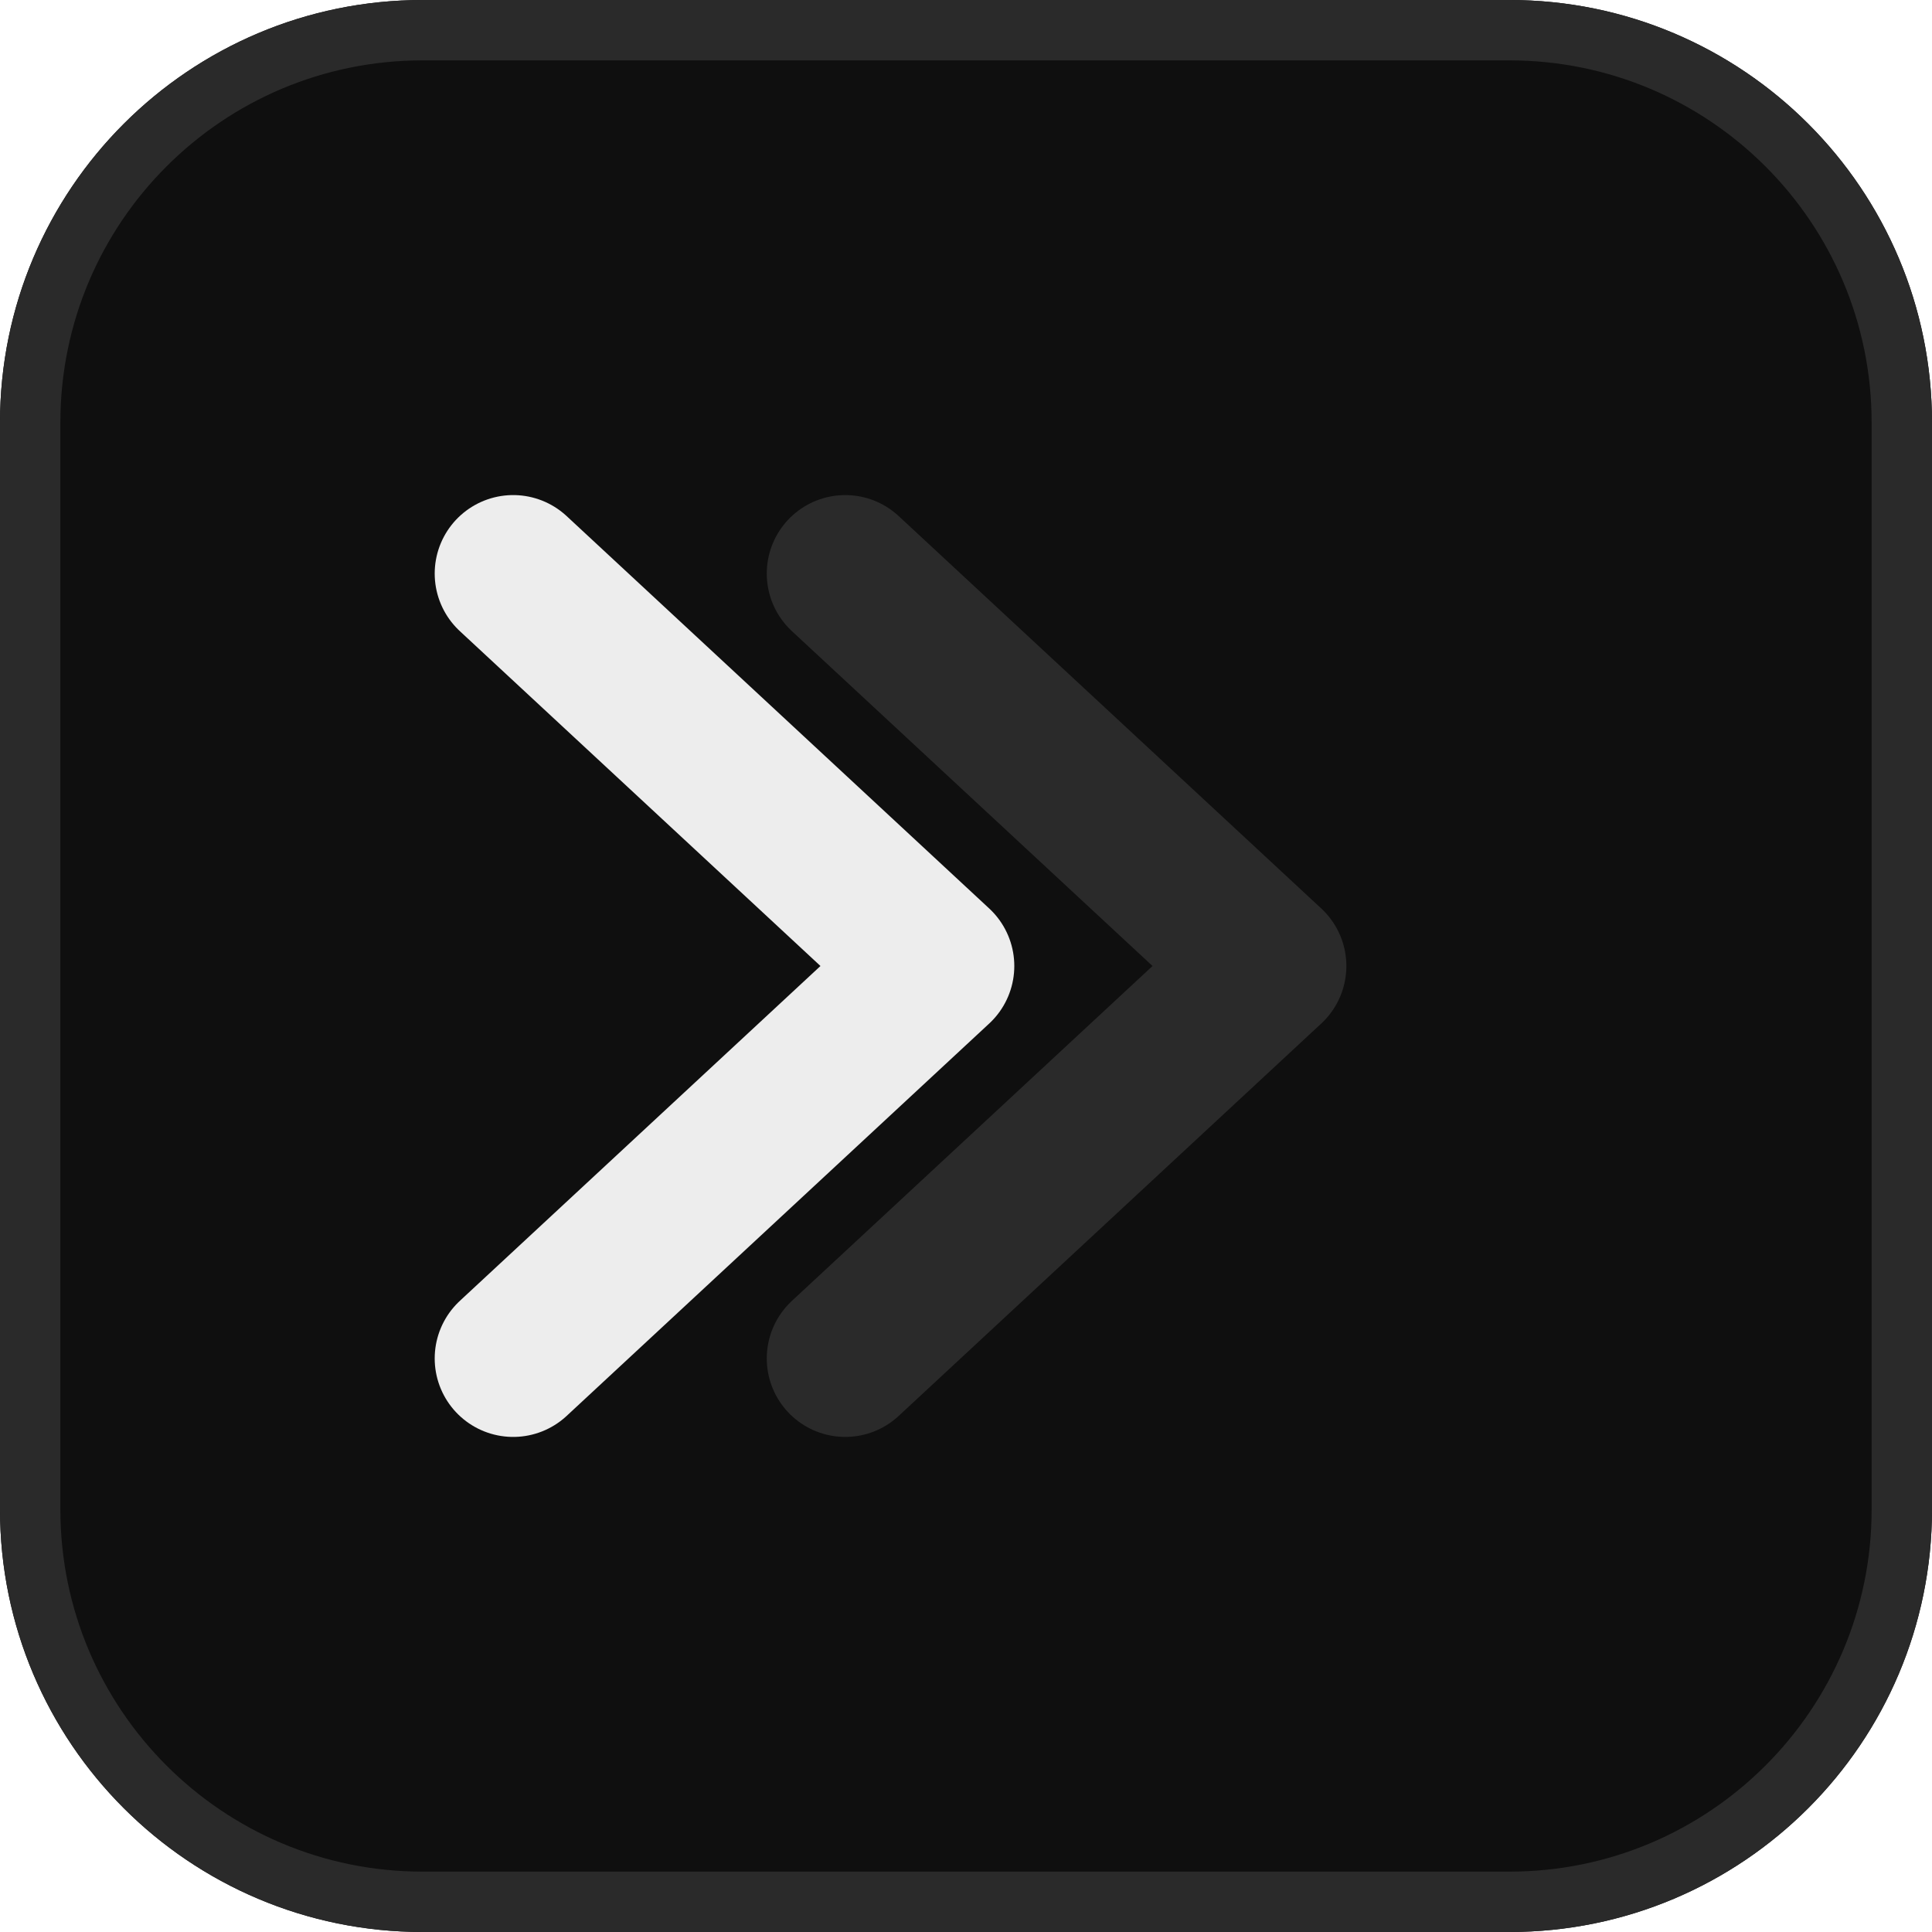
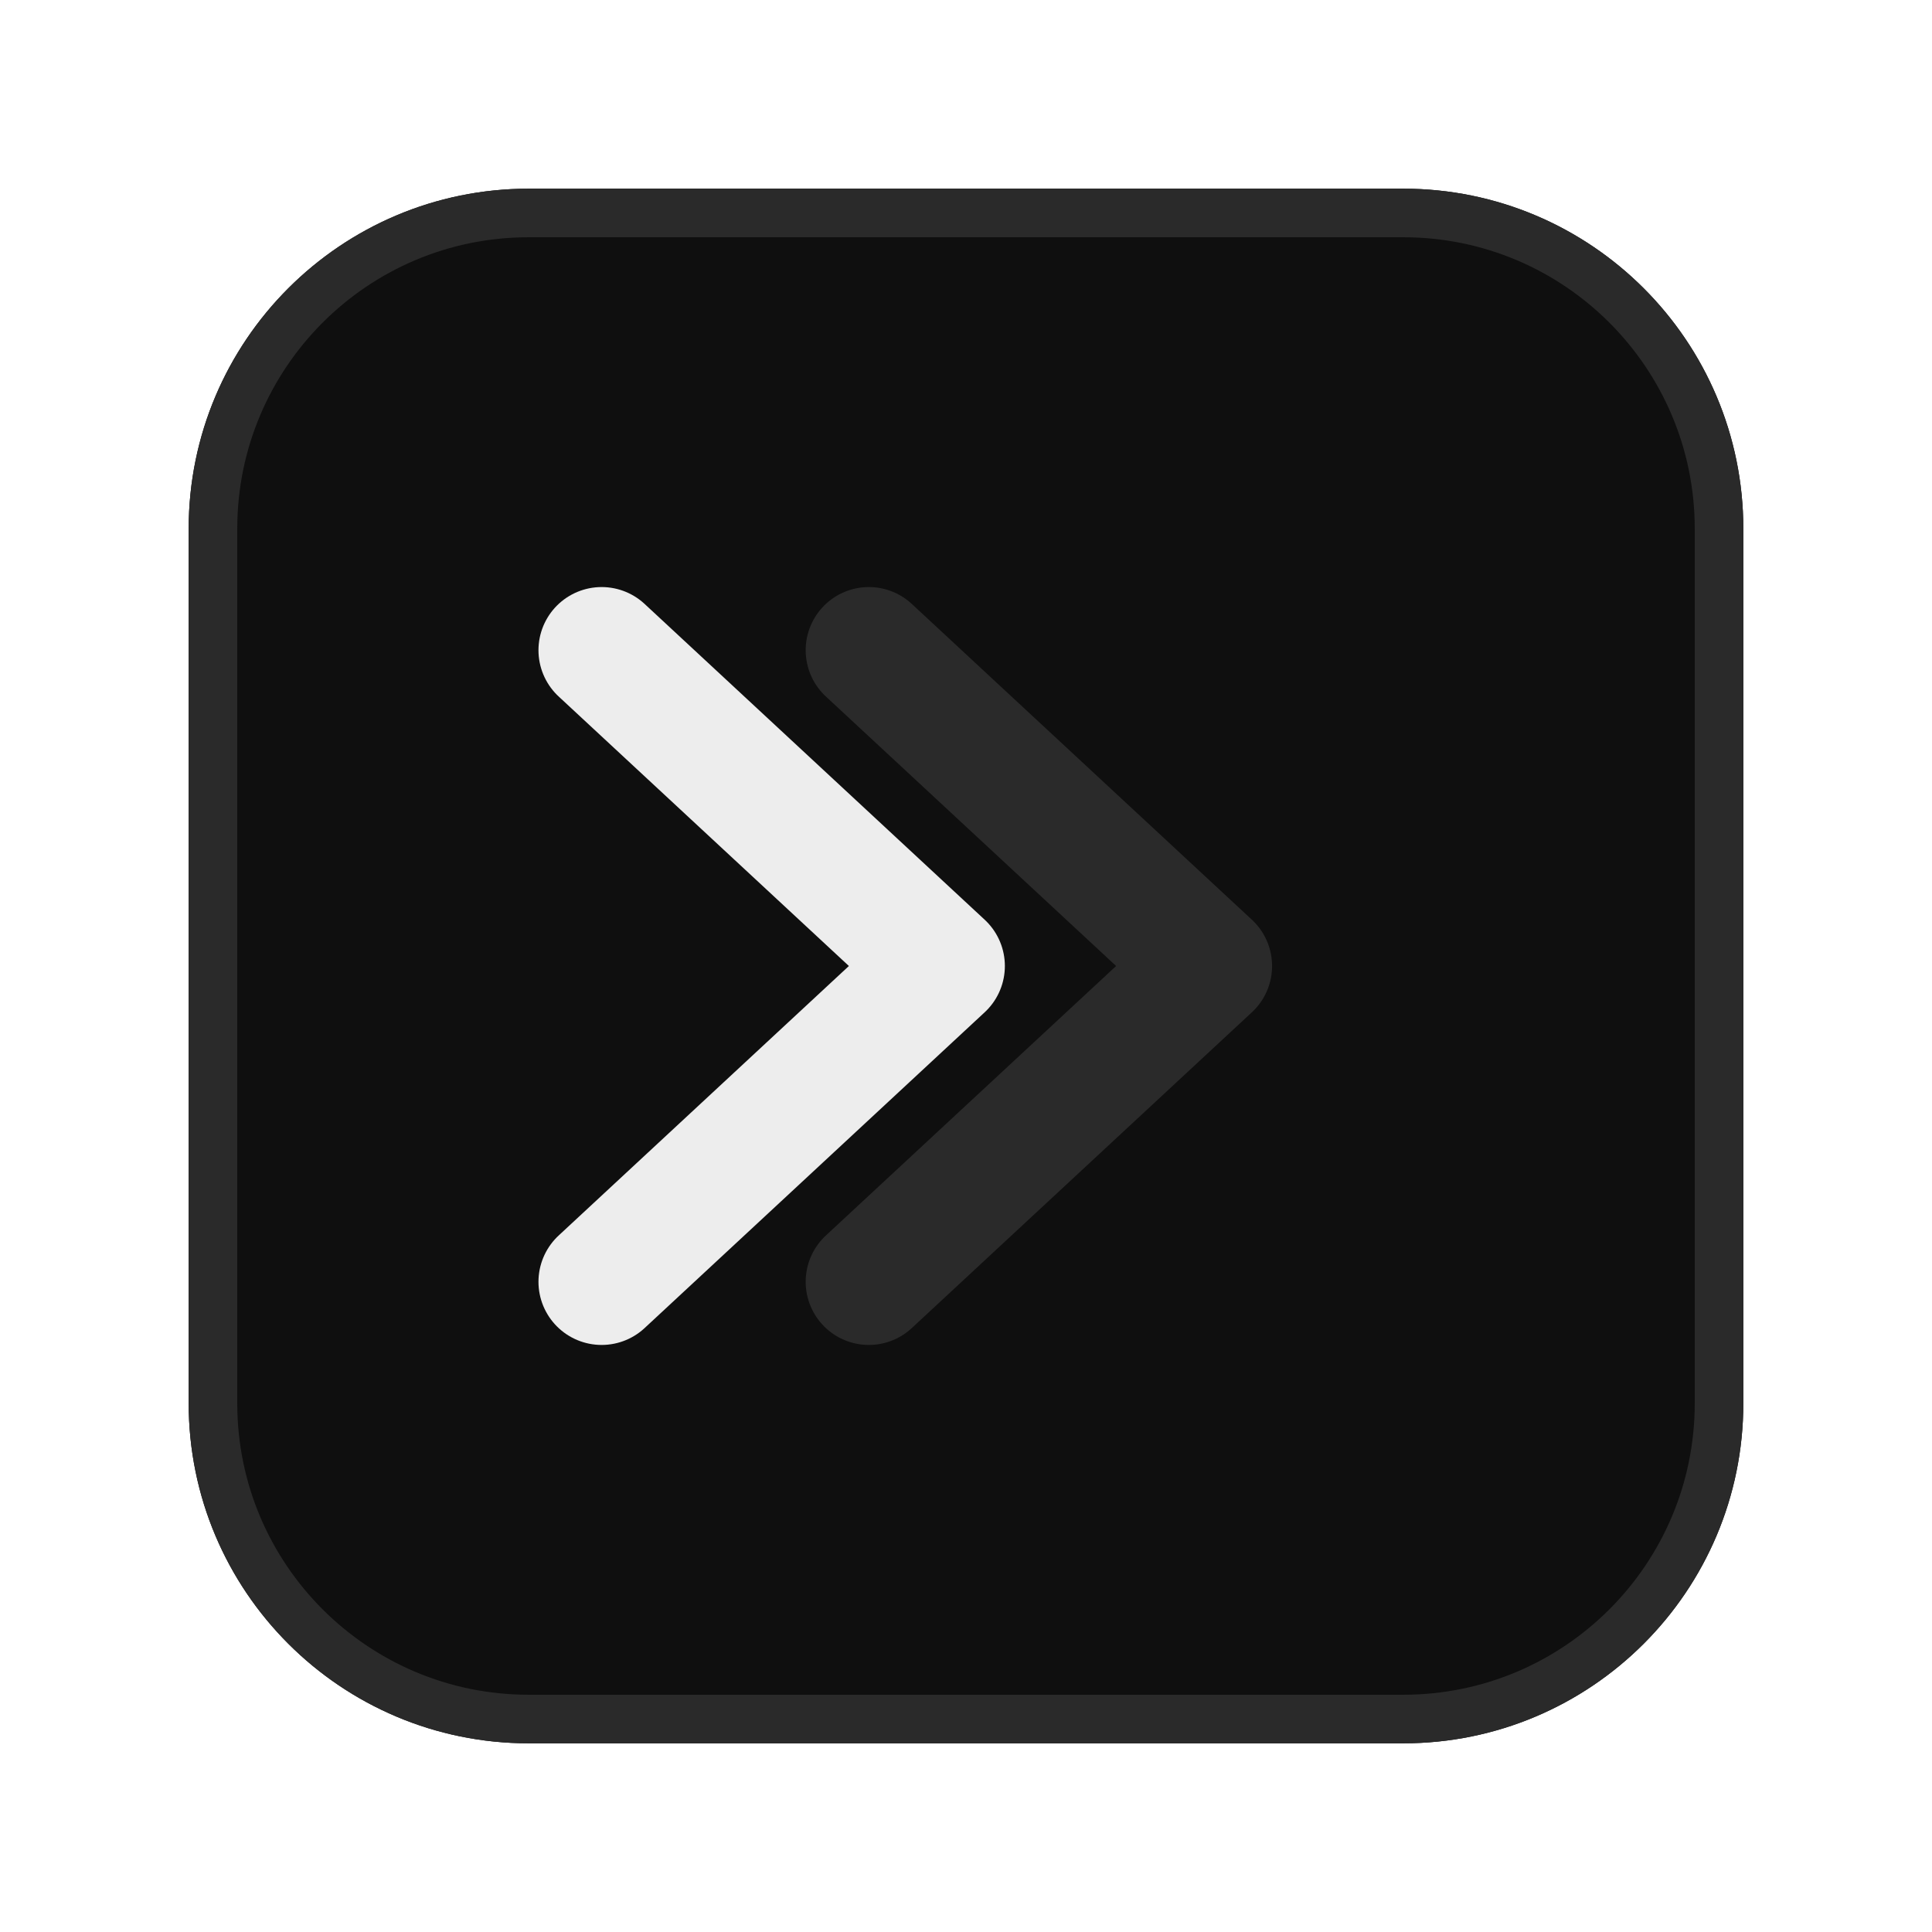
<svg xmlns="http://www.w3.org/2000/svg" viewBox="0 0 32 32">
-   <rect width="32" height="32" rx="7" fill="#0f0f0f" />
-   <rect x="0.5" y="0.5" width="31" height="31" rx="6.5" fill="none" stroke="#2a2a2a" />
-   <path d="M14 9.5 L21 16 L14 22.5" fill="none" stroke="#2a2a2a" stroke-width="2.6" stroke-linecap="round" stroke-linejoin="round" />
-   <path d="M8.5 9.5 L15.5 16 L8.5 22.5" fill="none" stroke="#ededed" stroke-width="2.6" stroke-linecap="round" stroke-linejoin="round" />
+   <g transform="translate(3.125 3.125) scale(0.8046875)">
+     <rect width="32" height="32" rx="7" fill="#0f0f0f" />
+     <rect x="0.5" y="0.5" width="31" height="31" rx="6.5" fill="none" stroke="#2a2a2a" />
+     <path d="M14 9.5 L21 16 L14 22.5" fill="none" stroke="#2a2a2a" stroke-width="2.6" stroke-linecap="round" stroke-linejoin="round" />
+     <path d="M8.5 9.5 L15.5 16 L8.5 22.5" fill="none" stroke="#ededed" stroke-width="2.6" stroke-linecap="round" stroke-linejoin="round" />
+   </g>
</svg>
